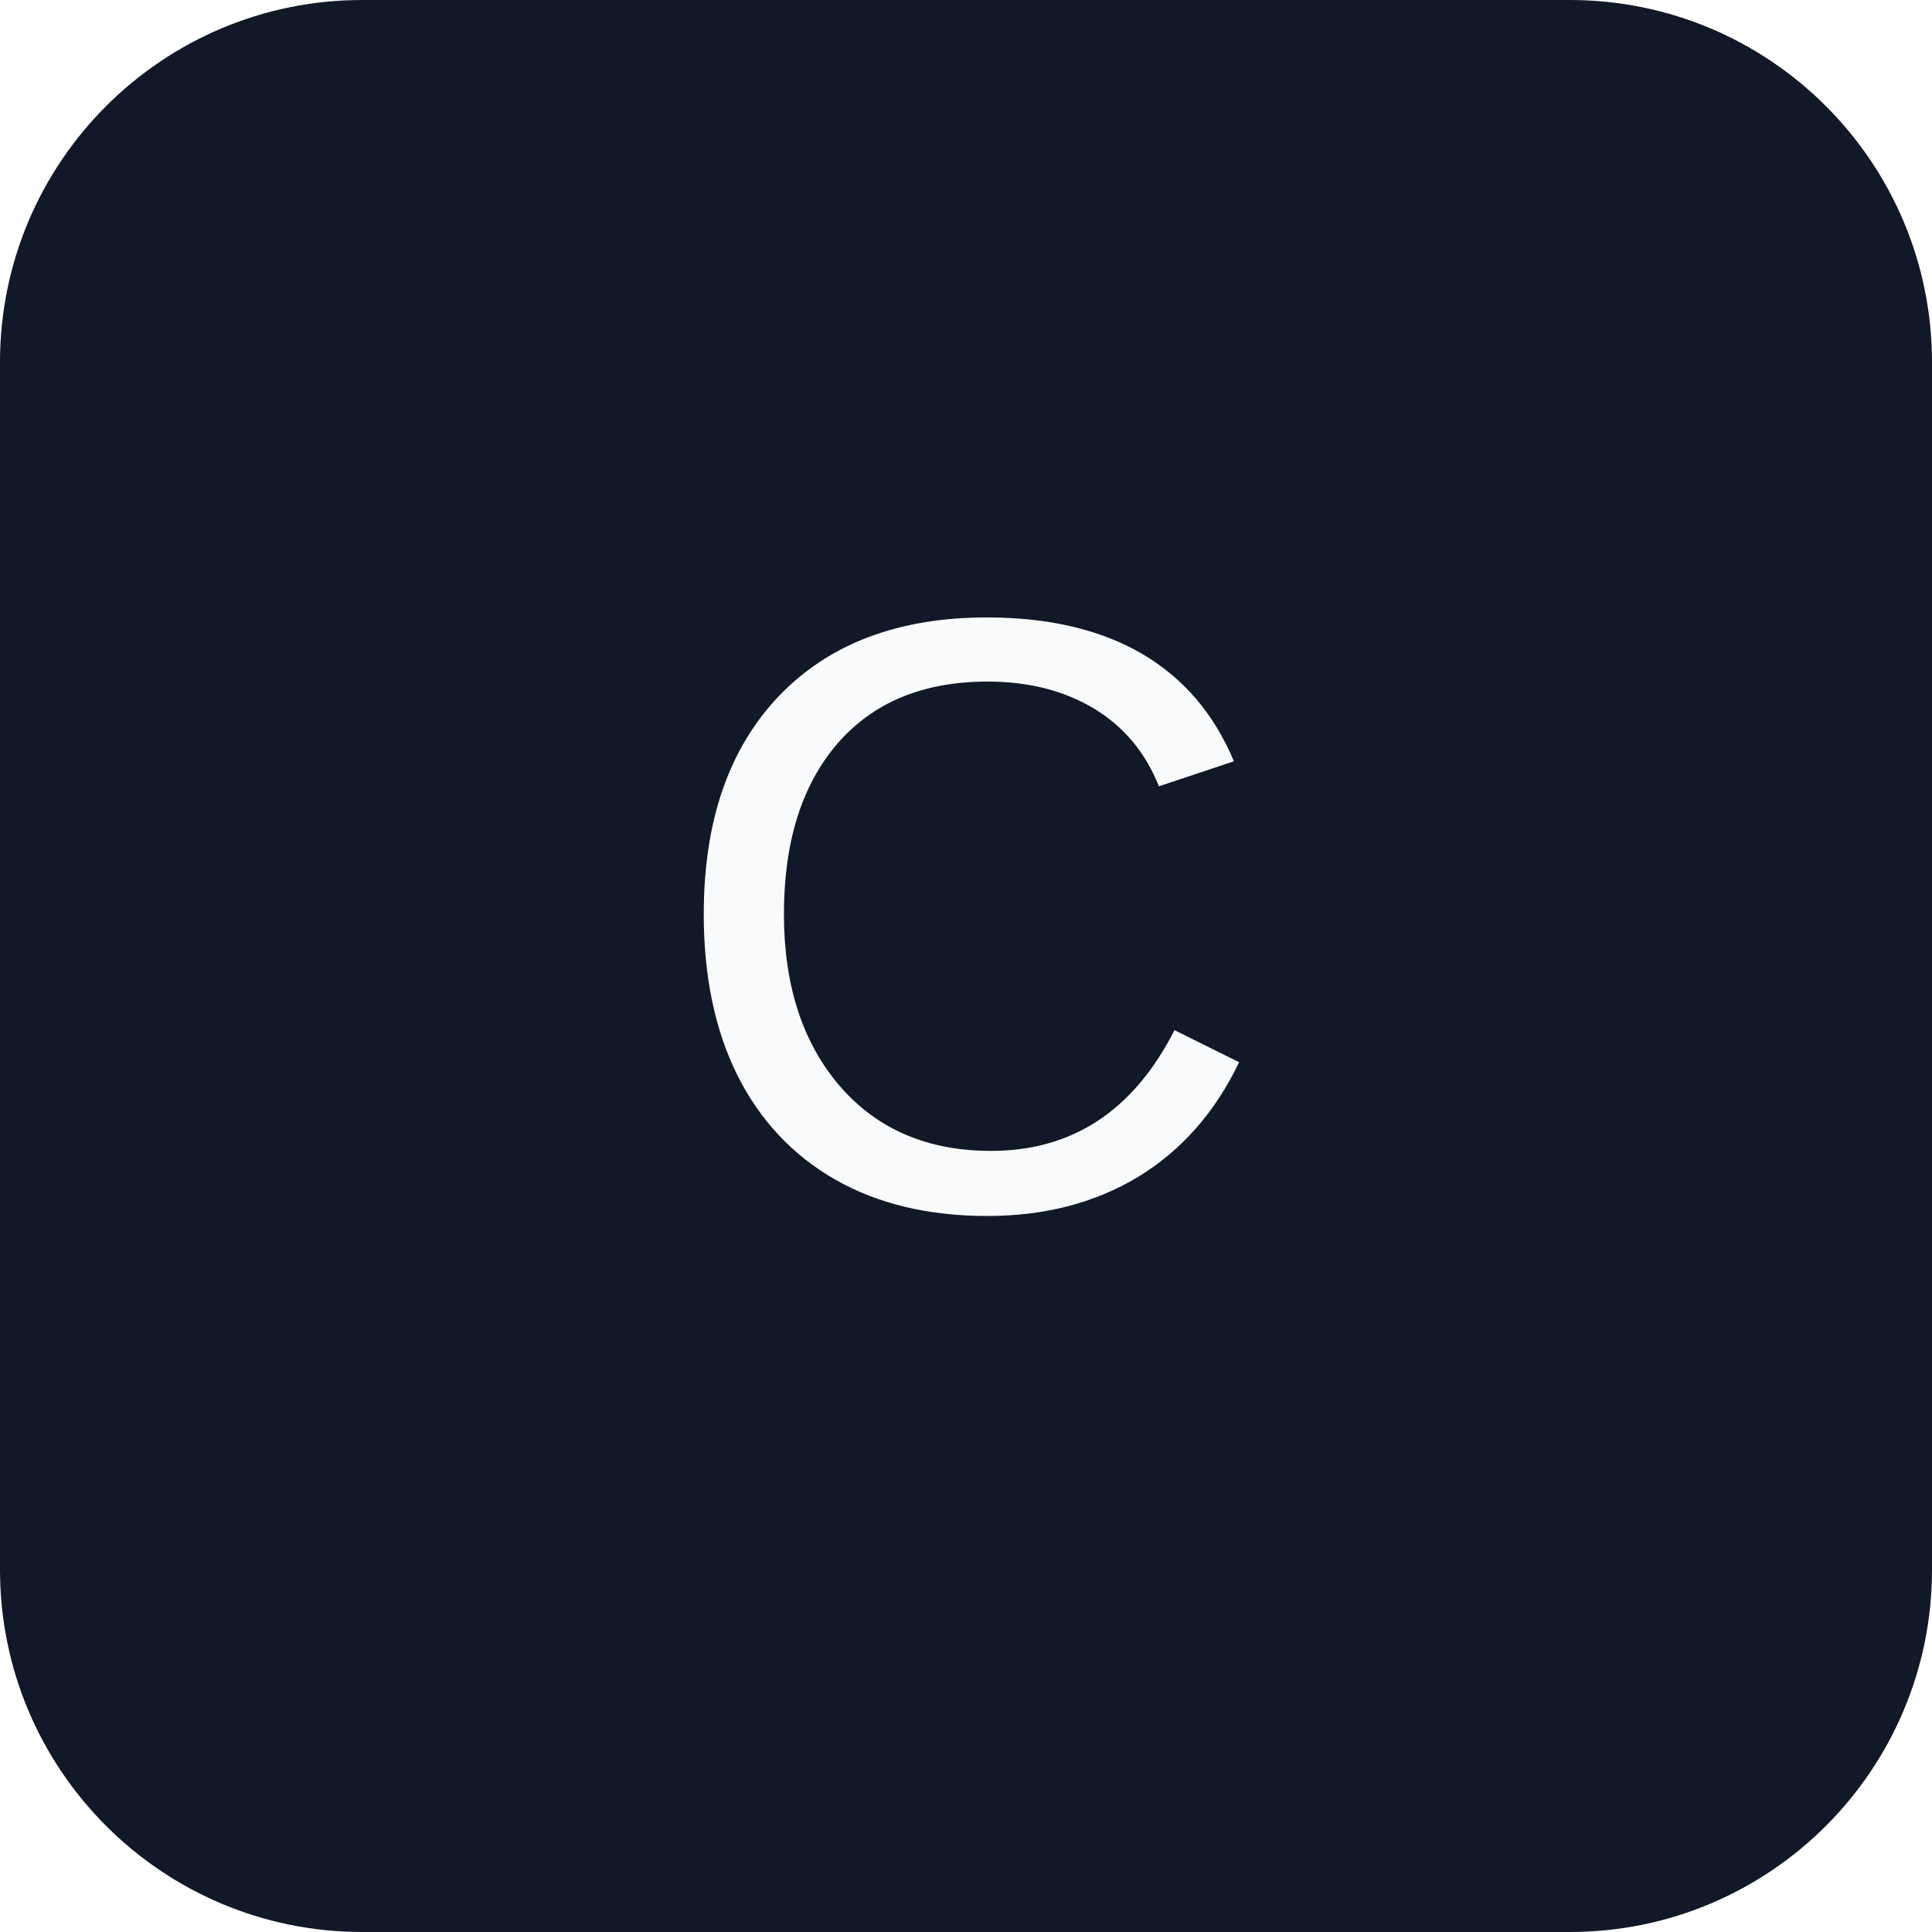
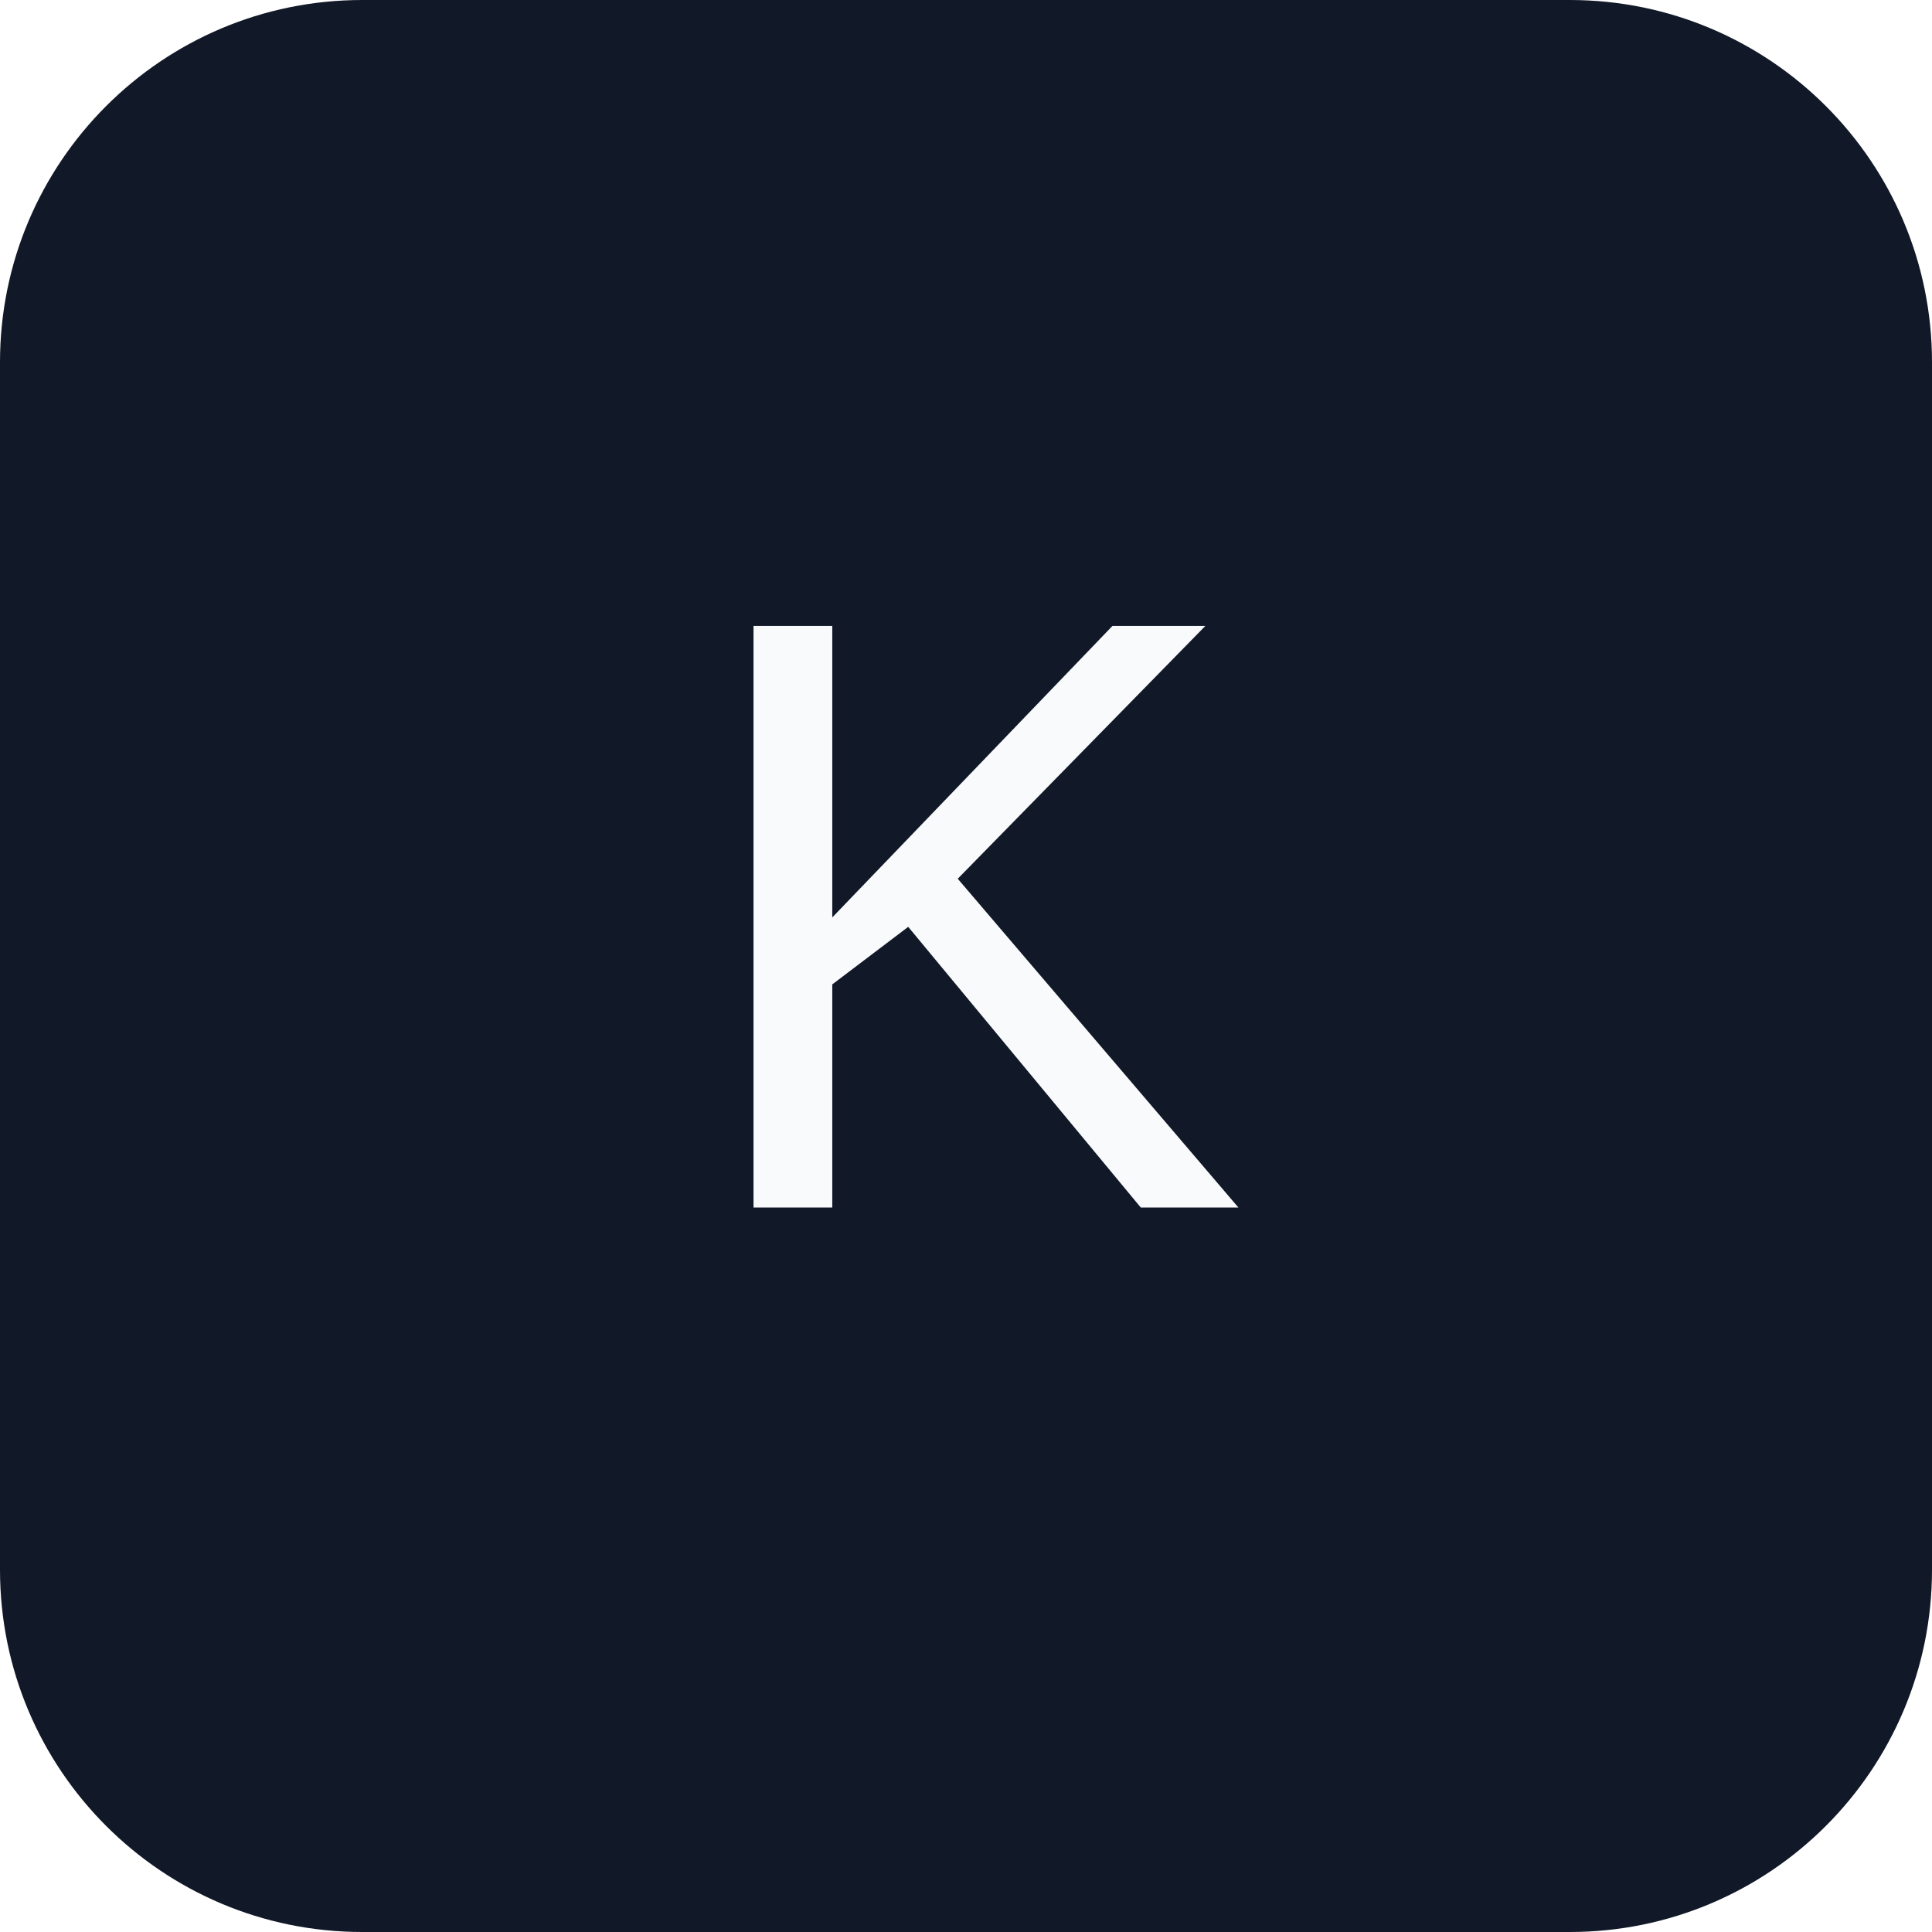
- <svg xmlns="http://www.w3.org/2000/svg" viewBox="0 0 64 64" role="img" aria-label="CutLedger">
+ <svg xmlns="http://www.w3.org/2000/svg" viewBox="0 0 64 64" role="img" aria-label="KURT">
  <rect width="64" height="64" rx="12" fill="#111827" />
-   <text x="32" y="40" text-anchor="middle" font-size="28" fill="#f9fafb" font-family="Arial, sans-serif">C</text>
+   <text x="32" y="40" text-anchor="middle" font-size="28" fill="#f9fafb" font-family="Arial, sans-serif">K</text>
</svg>
